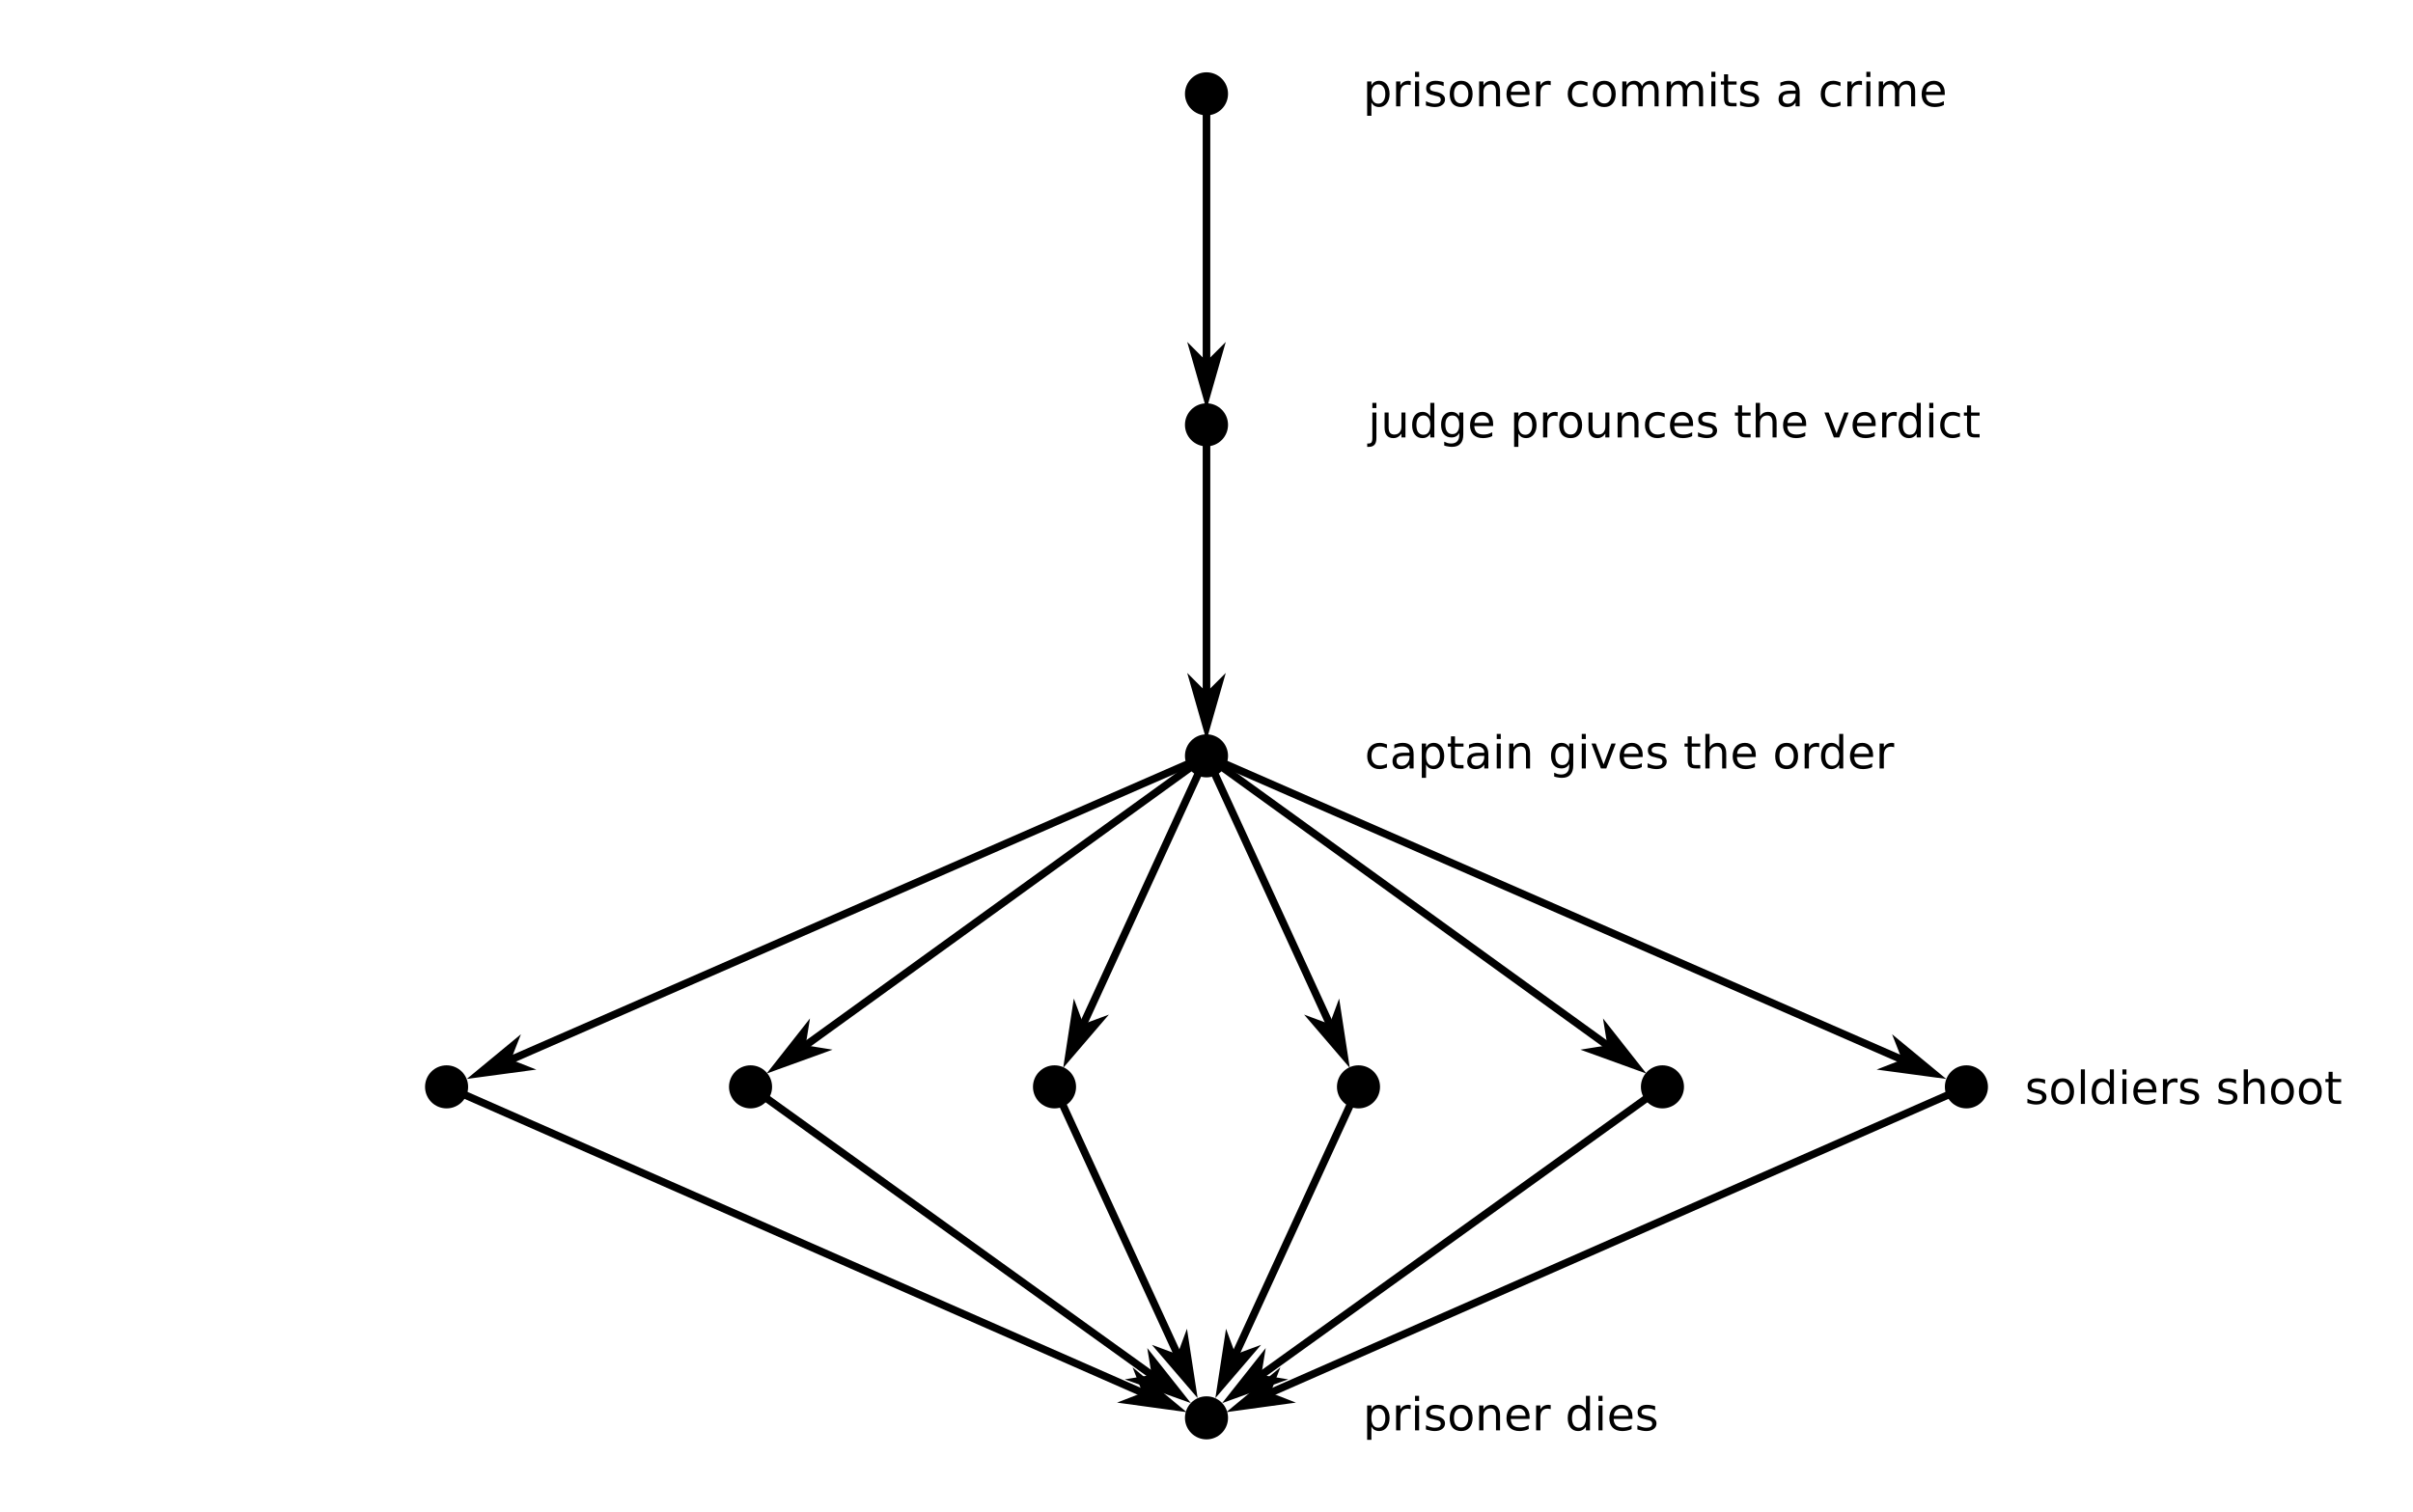
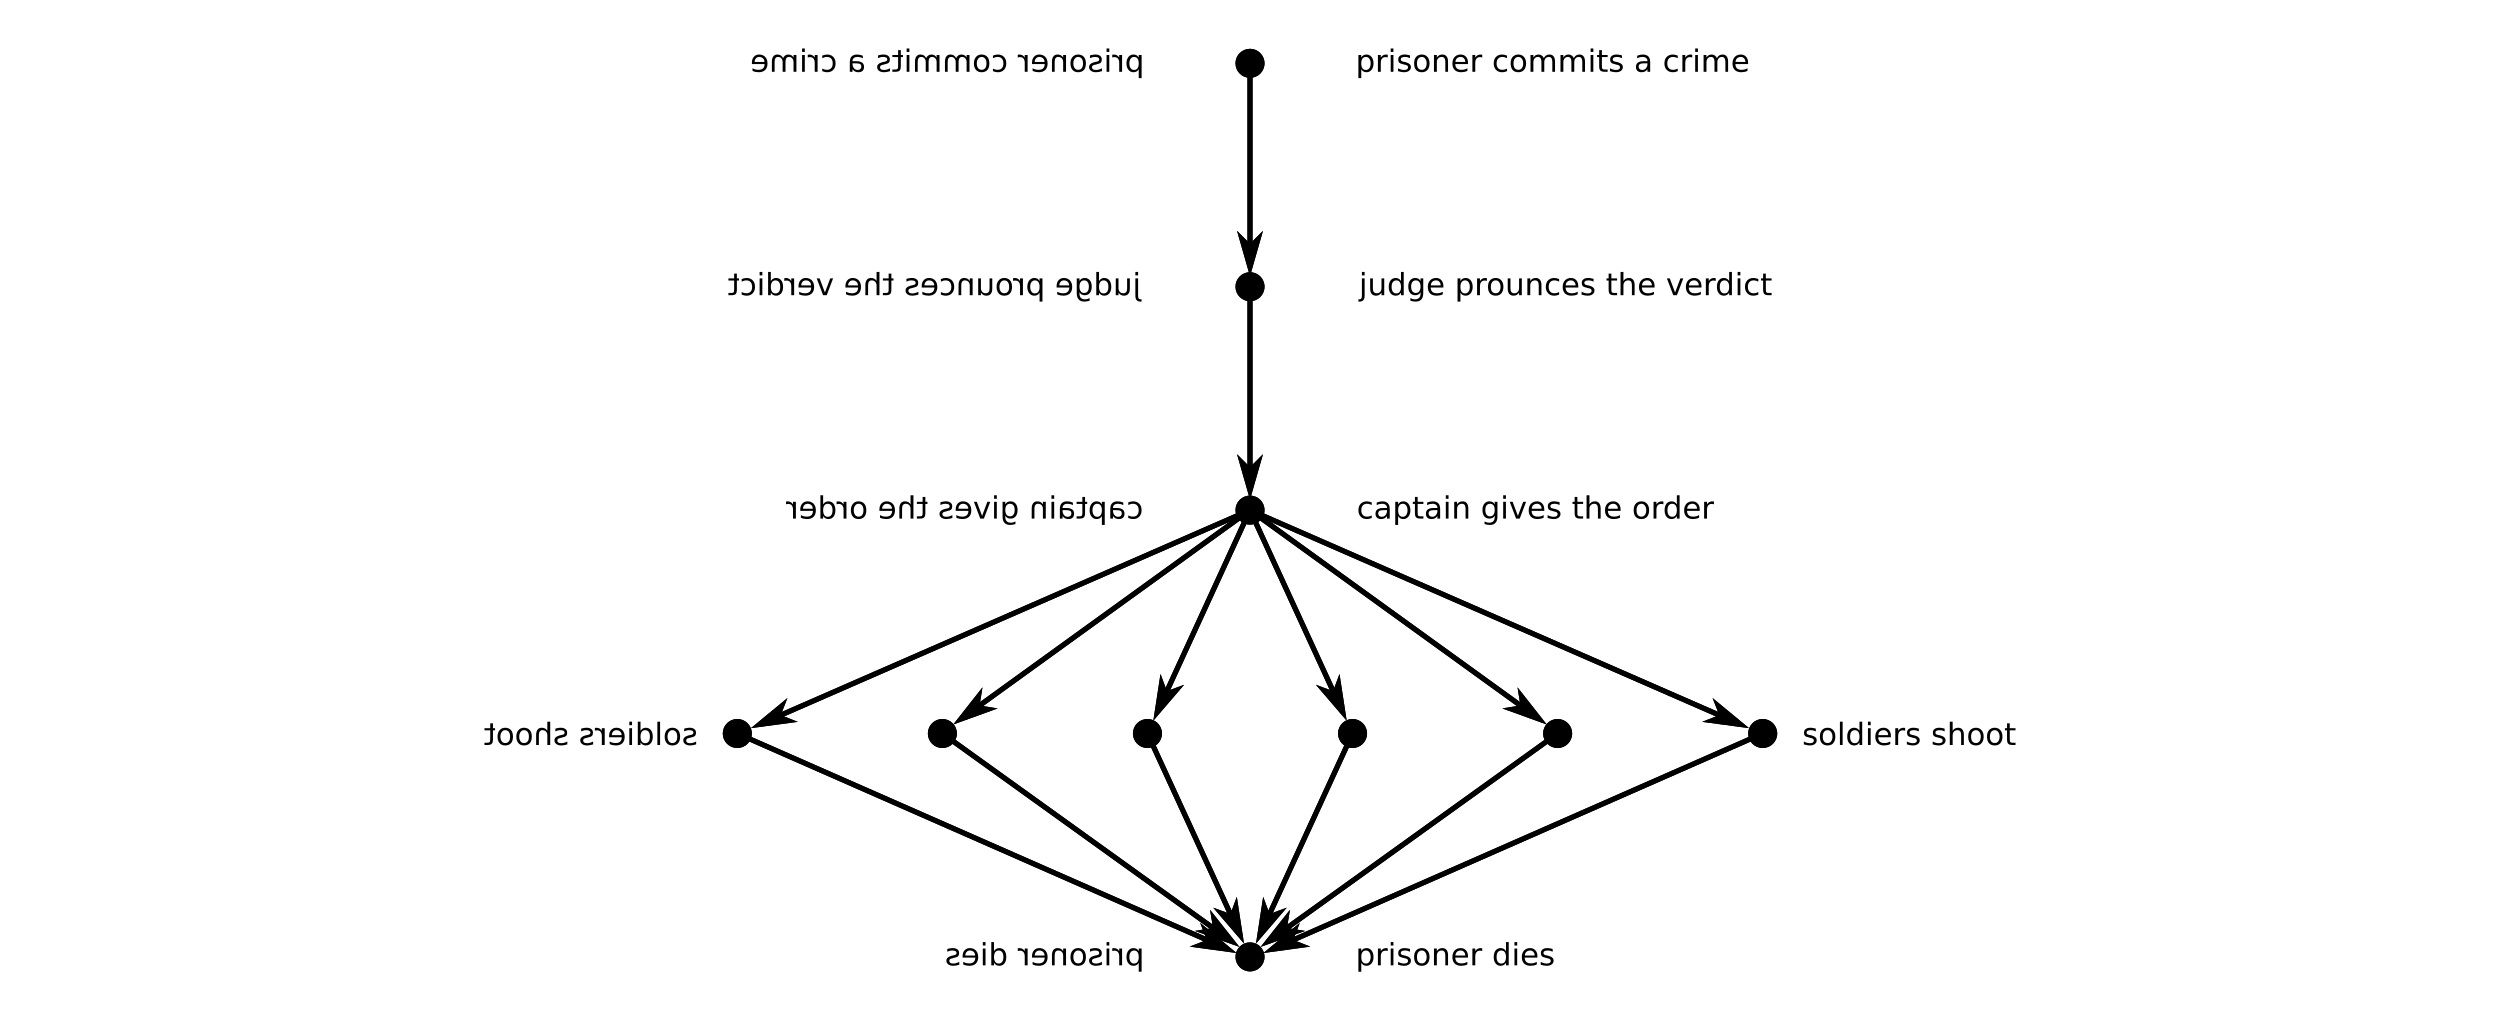
- <svg xmlns="http://www.w3.org/2000/svg" xmlns:xlink="http://www.w3.org/1999/xlink" width="100%" viewBox="0 0 168.029 105.299" version="1.1" id="svg8">
+ <svg xmlns="http://www.w3.org/2000/svg" xmlns:xlink="http://www.w3.org/1999/xlink" width="100%" viewBox="0 0 258.029 105.299" version="1.1" id="svg8">
  <defs id="defs2">
    <marker orient="auto" refY="0" refX="0" id="marker94100" style="overflow:visible">
      <path id="path94098" d="M 0,0 5,-5 -12.5,0 5,5 Z" style="fill:#000000;fill-opacity:1;fill-rule:evenodd;stroke:#000000;stroke-width:1pt;stroke-opacity:1" transform="matrix(0.4,0,0,0.4,4,0)" />
    </marker>
    <marker style="overflow:visible" id="marker92570" refX="0" refY="0" orient="auto">
      <path transform="matrix(0.4,0,0,0.4,4,0)" style="fill:#000000;fill-opacity:1;fill-rule:evenodd;stroke:#000000;stroke-width:1pt;stroke-opacity:1" d="M 0,0 5,-5 -12.5,0 5,5 Z" id="path92568" />
    </marker>
    <marker style="overflow:visible" id="marker91686" refX="0" refY="0" orient="auto">
      <path transform="matrix(0.4,0,0,0.4,4,0)" style="fill:#000000;fill-opacity:1;fill-rule:evenodd;stroke:#000000;stroke-width:1pt;stroke-opacity:1" d="M 0,0 5,-5 -12.5,0 5,5 Z" id="path91684" />
    </marker>
    <marker orient="auto" refY="0" refX="0" id="marker90424" style="overflow:visible">
      <path id="path90422" d="M 0,0 5,-5 -12.5,0 5,5 Z" style="fill:#000000;fill-opacity:1;fill-rule:evenodd;stroke:#000000;stroke-width:1pt;stroke-opacity:1" transform="matrix(-0.4,0,0,-0.4,-4,0)" />
    </marker>
    <marker orient="auto" refY="0" refX="0" id="marker2791" style="overflow:visible">
      <path id="path2789" d="M 0,0 5,-5 -12.5,0 5,5 Z" style="fill:#000000;fill-opacity:1;fill-rule:evenodd;stroke:#000000;stroke-width:1pt;stroke-opacity:1" transform="matrix(-0.4,0,0,-0.4,-4,0)" />
    </marker>
    <marker orient="auto" refY="0" refX="0" id="marker2719" style="overflow:visible">
      <path id="path2717" d="M 0,0 5,-5 -12.5,0 5,5 Z" style="fill:#000000;fill-opacity:1;fill-rule:evenodd;stroke:#000000;stroke-width:1pt;stroke-opacity:1" transform="matrix(-0.4,0,0,-0.4,-4,0)" />
    </marker>
    <marker style="overflow:visible" id="marker1377" refX="0" refY="0" orient="auto">
      <path transform="matrix(-0.4,0,0,-0.4,-4,0)" style="fill:#000000;fill-opacity:1;fill-rule:evenodd;stroke:#000000;stroke-width:1pt;stroke-opacity:1" d="M 0,0 5,-5 -12.5,0 5,5 Z" id="path1375" />
    </marker>
    <marker style="overflow:visible" id="marker1325" refX="0" refY="0" orient="auto">
      <path transform="matrix(-0.4,0,0,-0.4,-4,0)" style="fill:#000000;fill-opacity:1;fill-rule:evenodd;stroke:#000000;stroke-width:1pt;stroke-opacity:1" d="M 0,0 5,-5 -12.5,0 5,5 Z" id="path1323" />
    </marker>
    <marker style="overflow:visible" id="marker1279" refX="0" refY="0" orient="auto">
      <path transform="matrix(-0.4,0,0,-0.4,-4,0)" style="fill:#000000;fill-opacity:1;fill-rule:evenodd;stroke:#000000;stroke-width:1pt;stroke-opacity:1" d="M 0,0 5,-5 -12.5,0 5,5 Z" id="path1277" />
    </marker>
    <marker style="overflow:visible" id="marker1239" refX="0" refY="0" orient="auto">
      <path transform="matrix(-0.4,0,0,-0.4,-4,0)" style="fill:#000000;fill-opacity:1;fill-rule:evenodd;stroke:#000000;stroke-width:1pt;stroke-opacity:1" d="M 0,0 5,-5 -12.5,0 5,5 Z" id="path1237" />
    </marker>
    <marker style="overflow:visible" id="marker1205" refX="0" refY="0" orient="auto">
      <path transform="matrix(-0.4,0,0,-0.4,-4,0)" style="fill:#000000;fill-opacity:1;fill-rule:evenodd;stroke:#000000;stroke-width:1pt;stroke-opacity:1" d="M 0,0 5,-5 -12.5,0 5,5 Z" id="path1203" />
    </marker>
    <marker style="overflow:visible" id="marker1177" refX="0" refY="0" orient="auto">
      <path transform="matrix(-0.4,0,0,-0.4,-4,0)" style="fill:#000000;fill-opacity:1;fill-rule:evenodd;stroke:#000000;stroke-width:1pt;stroke-opacity:1" d="M 0,0 5,-5 -12.5,0 5,5 Z" id="path1175" />
    </marker>
    <marker style="overflow:visible" id="marker1155" refX="0" refY="0" orient="auto">
      <path transform="matrix(-0.4,0,0,-0.4,-4,0)" style="fill:#000000;fill-opacity:1;fill-rule:evenodd;stroke:#000000;stroke-width:1pt;stroke-opacity:1" d="M 0,0 5,-5 -12.5,0 5,5 Z" id="path1153" />
    </marker>
  </defs>
-   <g id="layer1" transform="translate(-5.377021,-85.41157)">
-     <path style="opacity:1;vector-effect:none;fill:none;fill-opacity:1;stroke:#000000;stroke-width:0.529;stroke-linecap:butt;stroke-linejoin:miter;stroke-miterlimit:4;stroke-dasharray:none;stroke-dashoffset:0;stroke-opacity:1;marker-end:url(#marker1325)" d="M 89.391,91.948 V 112.888" id="path817" />
-     <path id="path819" d="m 89.391,115.004 v 20.94" style="opacity:1;vector-effect:none;fill:none;fill-opacity:1;stroke:#000000;stroke-width:0.529;stroke-linecap:butt;stroke-linejoin:miter;stroke-miterlimit:4;stroke-dasharray:none;stroke-dashoffset:0;stroke-opacity:1;marker-end:url(#marker1279)" />
-     <path style="opacity:1;vector-effect:none;fill:none;fill-opacity:1;stroke:#000000;stroke-width:0.529;stroke-linecap:butt;stroke-linejoin:miter;stroke-miterlimit:4;stroke-dasharray:none;stroke-dashoffset:0;stroke-opacity:1;marker-end:url(#marker1177)" d="M 89.391,138.061 79.847,158.85" id="path821" />
-     <path id="path823" d="M 89.391,138.061 59.602,159.582" style="opacity:1;vector-effect:none;fill:none;fill-opacity:1;stroke:#000000;stroke-width:0.529;stroke-linecap:butt;stroke-linejoin:miter;stroke-miterlimit:4;stroke-dasharray:none;stroke-dashoffset:0;stroke-opacity:1;marker-end:url(#marker1205)" />
-     <path style="opacity:1;vector-effect:none;fill:none;fill-opacity:1;stroke:#000000;stroke-width:0.529;stroke-linecap:butt;stroke-linejoin:miter;stroke-miterlimit:4;stroke-dasharray:none;stroke-dashoffset:0;stroke-opacity:1;marker-end:url(#marker1239)" d="M 89.391,138.061 38.837,160.149" id="path831" />
-     <path id="path833" d="M 88.339,181.852 78.808,161.118" style="opacity:1;vector-effect:none;fill:none;fill-opacity:1;stroke:#000000;stroke-width:0.529;stroke-linecap:butt;stroke-linejoin:miter;stroke-miterlimit:4;stroke-dasharray:none;stroke-dashoffset:0;stroke-opacity:1;marker-start:url(#marker94100)" />
-     <path style="opacity:1;vector-effect:none;fill:none;fill-opacity:1;stroke:#000000;stroke-width:0.529;stroke-linecap:butt;stroke-linejoin:miter;stroke-miterlimit:4;stroke-dasharray:none;stroke-dashoffset:0;stroke-opacity:1;marker-start:url(#marker92570)" d="M 87.454,182.537 57.641,161.118" id="path835" />
-     <path id="path843" d="M 87.053,183.356 36.475,161.118" style="opacity:1;vector-effect:none;fill:none;fill-opacity:1;stroke:#000000;stroke-width:0.529;stroke-linecap:butt;stroke-linejoin:miter;stroke-miterlimit:4;stroke-dasharray:none;stroke-dashoffset:0;stroke-opacity:1;marker-start:url(#marker91686)" />
-     <path id="path2711" d="m 89.391,138.061 9.544,20.789" style="opacity:1;vector-effect:none;fill:none;fill-opacity:1;stroke:#000000;stroke-width:0.529;stroke-linecap:butt;stroke-linejoin:miter;stroke-miterlimit:4;stroke-dasharray:none;stroke-dashoffset:0;stroke-opacity:1;marker-end:url(#marker2719)" />
-     <path style="opacity:1;vector-effect:none;fill:none;fill-opacity:1;stroke:#000000;stroke-width:0.529;stroke-linecap:butt;stroke-linejoin:miter;stroke-miterlimit:4;stroke-dasharray:none;stroke-dashoffset:0;stroke-opacity:1;marker-end:url(#marker90424)" d="m 89.391,138.061 29.789,21.521" id="path2713" />
-     <path id="path2715" d="M 89.391,138.061 139.946,160.149" style="opacity:1;vector-effect:none;fill:none;fill-opacity:1;stroke:#000000;stroke-width:0.529;stroke-linecap:butt;stroke-linejoin:miter;stroke-miterlimit:4;stroke-dasharray:none;stroke-dashoffset:0;stroke-opacity:1;marker-end:url(#marker2791)" />
-     <use height="100%" width="100%" x="0" y="0" xlink:href="#path833" id="use7263" transform="matrix(-1,0,0,1,178.7827,0)" />
-     <use height="100%" width="100%" x="0" y="0" xlink:href="#path835" id="use7265" transform="matrix(-1,0,0,1,178.7827,0)" />
-     <use height="100%" width="100%" x="0" y="0" xlink:href="#path843" id="use7267" transform="matrix(-1,0,0,1,178.7827,0)" />
-     <text xml:space="preserve" style="font-style:normal;font-variant:normal;font-weight:normal;font-stretch:normal;font-size:3.175px;line-height:1.1;font-family:'DejaVu Sans';-inkscape-font-specification:'DejaVu Sans';text-align:start;letter-spacing:0px;word-spacing:0px;text-anchor:start;fill:#000000;fill-opacity:1;stroke:none;stroke-width:0.265" x="100.411" y="138.937" id="text87486">
-       <tspan id="tspan87484" x="100.411" y="138.937" style="stroke-width:0.265">captain gives the order</tspan>
-     </text>
-     <text xml:space="preserve" style="font-style:normal;font-variant:normal;font-weight:normal;font-stretch:normal;font-size:3.175px;line-height:1.1;font-family:'DejaVu Sans';-inkscape-font-specification:'DejaVu Sans';text-align:start;letter-spacing:0px;word-spacing:0px;text-anchor:start;fill:#000000;fill-opacity:1;stroke:none;stroke-width:0.265" x="146.382" y="162.301" id="text87562">
-       <tspan id="tspan87560" x="146.382" y="162.301" style="stroke-width:0.265">soldiers shoot</tspan>
-     </text>
-     <text xml:space="preserve" style="font-style:normal;font-variant:normal;font-weight:normal;font-stretch:normal;font-size:3.175px;line-height:1.1;font-family:'DejaVu Sans';-inkscape-font-specification:'DejaVu Sans';text-align:start;letter-spacing:0px;word-spacing:0px;text-anchor:start;fill:#000000;fill-opacity:1;stroke:none;stroke-width:0.265" x="100.298" y="185.05" id="text87566">
-       <tspan id="tspan87564" x="100.298" y="185.05" style="stroke-width:0.265">prisoner dies</tspan>
-     </text>
-     <text xml:space="preserve" style="font-style:normal;font-variant:normal;font-weight:normal;font-stretch:normal;font-size:3.175px;line-height:1.1;font-family:'DejaVu Sans';-inkscape-font-specification:'DejaVu Sans';text-align:start;letter-spacing:0px;word-spacing:0px;text-anchor:start;fill:#000000;fill-opacity:1;stroke:none;stroke-width:0.265" x="100.644" y="115.88" id="text87570">
-       <tspan id="tspan87568" x="100.644" y="115.88" style="stroke-width:0.265">judge prounces the verdict</tspan>
-     </text>
-     <text xml:space="preserve" style="font-style:normal;font-variant:normal;font-weight:normal;font-stretch:normal;font-size:3.175px;line-height:1.1;font-family:'DejaVu Sans';-inkscape-font-specification:'DejaVu Sans';text-align:start;letter-spacing:0px;word-spacing:0px;text-anchor:start;fill:#000000;fill-opacity:1;stroke:none;stroke-width:0.265" x="100.298" y="92.824" id="text87574">
-       <tspan id="tspan87572" x="100.298" y="92.824" style="stroke-width:0.265">prisoner commits a crime</tspan>
-     </text>
-     <circle id="path851" style="fill:#000000;stroke:none" cx="36.475" cy="161.118" r="1.5" />
-     <circle id="path853" style="fill:#000000;stroke:none" cx="57.641" cy="161.118" r="1.5" />
-     <circle id="path855" style="fill:#000000;stroke:none" cx="78.808" cy="161.118" r="1.5" />
-     <circle id="path857" style="fill:#000000;stroke:none" cx="99.975" cy="161.118" r="1.5" />
-     <circle id="path859" style="fill:#000000;stroke:none" cx="121.141" cy="161.118" r="1.5" />
-     <circle id="path861" style="fill:#000000;stroke:none" cx="142.308" cy="161.118" r="1.5" />
-     <circle id="path863" style="fill:#000000;stroke:none" cx="89.391" cy="184.174" r="1.5" />
-     <circle id="path865" style="fill:#000000;stroke:none" cx="89.391" cy="138.061" r="1.5" />
-     <circle id="path867" style="fill:#000000;stroke:none" cx="89.391" cy="115.004" r="1.5" />
-     <circle id="path869" style="fill:#000000;stroke:none" cx="89.391" cy="91.948" r="1.5" />
+   <g id="layer1" transform="translate(39.62298,-85.41157)">
+     <g id="g993">
+       <path id="path817" d="M 89.391,91.948 V 112.888" style="opacity:1;vector-effect:none;fill:none;fill-opacity:1;stroke:#000000;stroke-width:0.529;stroke-linecap:butt;stroke-linejoin:miter;stroke-miterlimit:4;stroke-dasharray:none;stroke-dashoffset:0;stroke-opacity:1;marker-end:url(#marker1325)" />
+       <path style="opacity:1;vector-effect:none;fill:none;fill-opacity:1;stroke:#000000;stroke-width:0.529;stroke-linecap:butt;stroke-linejoin:miter;stroke-miterlimit:4;stroke-dasharray:none;stroke-dashoffset:0;stroke-opacity:1;marker-end:url(#marker1279)" d="m 89.391,115.004 v 20.94" id="path819" />
+       <path id="path821" d="M 89.391,138.061 79.847,158.85" style="opacity:1;vector-effect:none;fill:none;fill-opacity:1;stroke:#000000;stroke-width:0.529;stroke-linecap:butt;stroke-linejoin:miter;stroke-miterlimit:4;stroke-dasharray:none;stroke-dashoffset:0;stroke-opacity:1;marker-end:url(#marker1177)" />
+       <path style="opacity:1;vector-effect:none;fill:none;fill-opacity:1;stroke:#000000;stroke-width:0.529;stroke-linecap:butt;stroke-linejoin:miter;stroke-miterlimit:4;stroke-dasharray:none;stroke-dashoffset:0;stroke-opacity:1;marker-end:url(#marker1205)" d="M 89.391,138.061 59.602,159.582" id="path823" />
+       <path id="path831" d="M 89.391,138.061 38.837,160.149" style="opacity:1;vector-effect:none;fill:none;fill-opacity:1;stroke:#000000;stroke-width:0.529;stroke-linecap:butt;stroke-linejoin:miter;stroke-miterlimit:4;stroke-dasharray:none;stroke-dashoffset:0;stroke-opacity:1;marker-end:url(#marker1239)" />
+       <path style="opacity:1;vector-effect:none;fill:none;fill-opacity:1;stroke:#000000;stroke-width:0.529;stroke-linecap:butt;stroke-linejoin:miter;stroke-miterlimit:4;stroke-dasharray:none;stroke-dashoffset:0;stroke-opacity:1;marker-start:url(#marker94100)" d="M 88.339,181.852 78.808,161.118" id="path833" />
+       <path id="path835" d="M 87.454,182.537 57.641,161.118" style="opacity:1;vector-effect:none;fill:none;fill-opacity:1;stroke:#000000;stroke-width:0.529;stroke-linecap:butt;stroke-linejoin:miter;stroke-miterlimit:4;stroke-dasharray:none;stroke-dashoffset:0;stroke-opacity:1;marker-start:url(#marker92570)" />
+       <path style="opacity:1;vector-effect:none;fill:none;fill-opacity:1;stroke:#000000;stroke-width:0.529;stroke-linecap:butt;stroke-linejoin:miter;stroke-miterlimit:4;stroke-dasharray:none;stroke-dashoffset:0;stroke-opacity:1;marker-start:url(#marker91686)" d="M 87.053,183.356 36.475,161.118" id="path843" />
+       <path style="opacity:1;vector-effect:none;fill:none;fill-opacity:1;stroke:#000000;stroke-width:0.529;stroke-linecap:butt;stroke-linejoin:miter;stroke-miterlimit:4;stroke-dasharray:none;stroke-dashoffset:0;stroke-opacity:1;marker-end:url(#marker2719)" d="m 89.391,138.061 9.544,20.789" id="path2711" />
+       <path id="path2713" d="m 89.391,138.061 29.789,21.521" style="opacity:1;vector-effect:none;fill:none;fill-opacity:1;stroke:#000000;stroke-width:0.529;stroke-linecap:butt;stroke-linejoin:miter;stroke-miterlimit:4;stroke-dasharray:none;stroke-dashoffset:0;stroke-opacity:1;marker-end:url(#marker90424)" />
+       <path style="opacity:1;vector-effect:none;fill:none;fill-opacity:1;stroke:#000000;stroke-width:0.529;stroke-linecap:butt;stroke-linejoin:miter;stroke-miterlimit:4;stroke-dasharray:none;stroke-dashoffset:0;stroke-opacity:1;marker-end:url(#marker2791)" d="M 89.391,138.061 139.946,160.149" id="path2715" />
+       <use transform="matrix(-1,0,0,1,178.7827,0)" id="use7263" xlink:href="#path833" y="0" x="0" width="100%" height="100%" />
+       <use transform="matrix(-1,0,0,1,178.7827,0)" id="use7265" xlink:href="#path835" y="0" x="0" width="100%" height="100%" />
+       <use transform="matrix(-1,0,0,1,178.7827,0)" id="use7267" xlink:href="#path843" y="0" x="0" width="100%" height="100%" />
+       <text id="text87486" y="138.937" x="100.411" style="font-style:normal;font-variant:normal;font-weight:normal;font-stretch:normal;font-size:3.175px;line-height:1.1;font-family:'DejaVu Sans';-inkscape-font-specification:'DejaVu Sans';text-align:start;letter-spacing:0px;word-spacing:0px;text-anchor:start;fill:#000000;fill-opacity:1;stroke:none;stroke-width:0.265" xml:space="preserve">
+         <tspan style="stroke-width:0.265" y="138.937" x="100.411" id="tspan87484">captain gives the order</tspan>
+       </text>
+       <text id="text87562" y="162.301" x="146.382" style="font-style:normal;font-variant:normal;font-weight:normal;font-stretch:normal;font-size:3.175px;line-height:1.1;font-family:'DejaVu Sans';-inkscape-font-specification:'DejaVu Sans';text-align:start;letter-spacing:0px;word-spacing:0px;text-anchor:start;fill:#000000;fill-opacity:1;stroke:none;stroke-width:0.265" xml:space="preserve">
+         <tspan style="stroke-width:0.265" y="162.301" x="146.382" id="tspan87560">soldiers shoot</tspan>
+       </text>
+       <text id="text87566" y="185.05" x="100.298" style="font-style:normal;font-variant:normal;font-weight:normal;font-stretch:normal;font-size:3.175px;line-height:1.1;font-family:'DejaVu Sans';-inkscape-font-specification:'DejaVu Sans';text-align:start;letter-spacing:0px;word-spacing:0px;text-anchor:start;fill:#000000;fill-opacity:1;stroke:none;stroke-width:0.265" xml:space="preserve">
+         <tspan style="stroke-width:0.265" y="185.05" x="100.298" id="tspan87564">prisoner dies</tspan>
+       </text>
+       <text id="text87570" y="115.88" x="100.644" style="font-style:normal;font-variant:normal;font-weight:normal;font-stretch:normal;font-size:3.175px;line-height:1.1;font-family:'DejaVu Sans';-inkscape-font-specification:'DejaVu Sans';text-align:start;letter-spacing:0px;word-spacing:0px;text-anchor:start;fill:#000000;fill-opacity:1;stroke:none;stroke-width:0.265" xml:space="preserve">
+         <tspan style="stroke-width:0.265" y="115.88" x="100.644" id="tspan87568">judge prounces the verdict</tspan>
+       </text>
+       <text id="text87574" y="92.824" x="100.298" style="font-style:normal;font-variant:normal;font-weight:normal;font-stretch:normal;font-size:3.175px;line-height:1.1;font-family:'DejaVu Sans';-inkscape-font-specification:'DejaVu Sans';text-align:start;letter-spacing:0px;word-spacing:0px;text-anchor:start;fill:#000000;fill-opacity:1;stroke:none;stroke-width:0.265" xml:space="preserve">
+         <tspan style="stroke-width:0.265" y="92.824" x="100.298" id="tspan87572">prisoner commits a crime</tspan>
+       </text>
+       <circle r="1.5" cy="161.118" cx="36.475" style="fill:#000000;stroke:none" id="path851" />
+       <circle r="1.5" cy="161.118" cx="57.641" style="fill:#000000;stroke:none" id="path853" />
+       <circle r="1.5" cy="161.118" cx="78.808" style="fill:#000000;stroke:none" id="path855" />
+       <circle r="1.5" cy="161.118" cx="99.975" style="fill:#000000;stroke:none" id="path857" />
+       <circle r="1.5" cy="161.118" cx="121.141" style="fill:#000000;stroke:none" id="path859" />
+       <circle r="1.5" cy="161.118" cx="142.308" style="fill:#000000;stroke:none" id="path861" />
+       <circle r="1.5" cy="184.174" cx="89.391" style="fill:#000000;stroke:none" id="path863" />
+       <circle r="1.5" cy="138.061" cx="89.391" style="fill:#000000;stroke:none" id="path865" />
+       <circle r="1.5" cy="115.004" cx="89.391" style="fill:#000000;stroke:none" id="path867" />
+       <circle r="1.5" cy="91.948" cx="89.391" style="fill:#000000;stroke:none" id="path869" />
+     </g>
+     <g id="g1141" transform="matrix(-1,0,0,1,178.7827,0)">
+       <path style="opacity:1;vector-effect:none;fill:none;fill-opacity:1;stroke:#000000;stroke-width:0.529;stroke-linecap:butt;stroke-linejoin:miter;stroke-miterlimit:4;stroke-dasharray:none;stroke-dashoffset:0;stroke-opacity:1;marker-end:url(#marker1325)" d="M 89.391,91.948 V 112.888" id="path1073" />
+       <path id="path1075" d="m 89.391,115.004 v 20.94" style="opacity:1;vector-effect:none;fill:none;fill-opacity:1;stroke:#000000;stroke-width:0.529;stroke-linecap:butt;stroke-linejoin:miter;stroke-miterlimit:4;stroke-dasharray:none;stroke-dashoffset:0;stroke-opacity:1;marker-end:url(#marker1279)" />
+       <path style="opacity:1;vector-effect:none;fill:none;fill-opacity:1;stroke:#000000;stroke-width:0.529;stroke-linecap:butt;stroke-linejoin:miter;stroke-miterlimit:4;stroke-dasharray:none;stroke-dashoffset:0;stroke-opacity:1;marker-end:url(#marker1177)" d="M 89.391,138.061 79.847,158.85" id="path1077" />
+       <path id="path1079" d="M 89.391,138.061 59.602,159.582" style="opacity:1;vector-effect:none;fill:none;fill-opacity:1;stroke:#000000;stroke-width:0.529;stroke-linecap:butt;stroke-linejoin:miter;stroke-miterlimit:4;stroke-dasharray:none;stroke-dashoffset:0;stroke-opacity:1;marker-end:url(#marker1205)" />
+       <path style="opacity:1;vector-effect:none;fill:none;fill-opacity:1;stroke:#000000;stroke-width:0.529;stroke-linecap:butt;stroke-linejoin:miter;stroke-miterlimit:4;stroke-dasharray:none;stroke-dashoffset:0;stroke-opacity:1;marker-end:url(#marker1239)" d="M 89.391,138.061 38.837,160.149" id="path1081" />
+       <path id="path1083" d="M 88.339,181.852 78.808,161.118" style="opacity:1;vector-effect:none;fill:none;fill-opacity:1;stroke:#000000;stroke-width:0.529;stroke-linecap:butt;stroke-linejoin:miter;stroke-miterlimit:4;stroke-dasharray:none;stroke-dashoffset:0;stroke-opacity:1;marker-start:url(#marker94100)" />
+       <path style="opacity:1;vector-effect:none;fill:none;fill-opacity:1;stroke:#000000;stroke-width:0.529;stroke-linecap:butt;stroke-linejoin:miter;stroke-miterlimit:4;stroke-dasharray:none;stroke-dashoffset:0;stroke-opacity:1;marker-start:url(#marker92570)" d="M 87.454,182.537 57.641,161.118" id="path1085" />
+       <path id="path1087" d="M 87.053,183.356 36.475,161.118" style="opacity:1;vector-effect:none;fill:none;fill-opacity:1;stroke:#000000;stroke-width:0.529;stroke-linecap:butt;stroke-linejoin:miter;stroke-miterlimit:4;stroke-dasharray:none;stroke-dashoffset:0;stroke-opacity:1;marker-start:url(#marker91686)" />
+       <path id="path1089" d="m 89.391,138.061 9.544,20.789" style="opacity:1;vector-effect:none;fill:none;fill-opacity:1;stroke:#000000;stroke-width:0.529;stroke-linecap:butt;stroke-linejoin:miter;stroke-miterlimit:4;stroke-dasharray:none;stroke-dashoffset:0;stroke-opacity:1;marker-end:url(#marker2719)" />
+       <path style="opacity:1;vector-effect:none;fill:none;fill-opacity:1;stroke:#000000;stroke-width:0.529;stroke-linecap:butt;stroke-linejoin:miter;stroke-miterlimit:4;stroke-dasharray:none;stroke-dashoffset:0;stroke-opacity:1;marker-end:url(#marker90424)" d="m 89.391,138.061 29.789,21.521" id="path1091" />
+       <path id="path1093" d="M 89.391,138.061 139.946,160.149" style="opacity:1;vector-effect:none;fill:none;fill-opacity:1;stroke:#000000;stroke-width:0.529;stroke-linecap:butt;stroke-linejoin:miter;stroke-miterlimit:4;stroke-dasharray:none;stroke-dashoffset:0;stroke-opacity:1;marker-end:url(#marker2791)" />
+       <use height="100%" width="100%" x="0" y="0" xlink:href="#path833" id="use1095" transform="matrix(-1,0,0,1,178.7827,0)" />
+       <use height="100%" width="100%" x="0" y="0" xlink:href="#path835" id="use1097" transform="matrix(-1,0,0,1,178.7827,0)" />
+       <use height="100%" width="100%" x="0" y="0" xlink:href="#path843" id="use1099" transform="matrix(-1,0,0,1,178.7827,0)" />
+       <text xml:space="preserve" style="font-style:normal;font-variant:normal;font-weight:normal;font-stretch:normal;font-size:3.175px;line-height:1.1;font-family:'DejaVu Sans';-inkscape-font-specification:'DejaVu Sans';text-align:start;letter-spacing:0px;word-spacing:0px;text-anchor:start;fill:#000000;fill-opacity:1;stroke:none;stroke-width:0.265" x="100.411" y="138.937" id="text1103">
+         <tspan id="tspan1101" x="100.411" y="138.937" style="stroke-width:0.265">captain gives the order</tspan>
+       </text>
+       <text xml:space="preserve" style="font-style:normal;font-variant:normal;font-weight:normal;font-stretch:normal;font-size:3.175px;line-height:1.1;font-family:'DejaVu Sans';-inkscape-font-specification:'DejaVu Sans';text-align:start;letter-spacing:0px;word-spacing:0px;text-anchor:start;fill:#000000;fill-opacity:1;stroke:none;stroke-width:0.265" x="146.382" y="162.301" id="text1107">
+         <tspan id="tspan1105" x="146.382" y="162.301" style="stroke-width:0.265">soldiers shoot</tspan>
+       </text>
+       <text xml:space="preserve" style="font-style:normal;font-variant:normal;font-weight:normal;font-stretch:normal;font-size:3.175px;line-height:1.1;font-family:'DejaVu Sans';-inkscape-font-specification:'DejaVu Sans';text-align:start;letter-spacing:0px;word-spacing:0px;text-anchor:start;fill:#000000;fill-opacity:1;stroke:none;stroke-width:0.265" x="100.298" y="185.05" id="text1111">
+         <tspan id="tspan1109" x="100.298" y="185.05" style="stroke-width:0.265">prisoner dies</tspan>
+       </text>
+       <text xml:space="preserve" style="font-style:normal;font-variant:normal;font-weight:normal;font-stretch:normal;font-size:3.175px;line-height:1.1;font-family:'DejaVu Sans';-inkscape-font-specification:'DejaVu Sans';text-align:start;letter-spacing:0px;word-spacing:0px;text-anchor:start;fill:#000000;fill-opacity:1;stroke:none;stroke-width:0.265" x="100.644" y="115.88" id="text1115">
+         <tspan id="tspan1113" x="100.644" y="115.88" style="stroke-width:0.265">judge prounces the verdict</tspan>
+       </text>
+       <text xml:space="preserve" style="font-style:normal;font-variant:normal;font-weight:normal;font-stretch:normal;font-size:3.175px;line-height:1.1;font-family:'DejaVu Sans';-inkscape-font-specification:'DejaVu Sans';text-align:start;letter-spacing:0px;word-spacing:0px;text-anchor:start;fill:#000000;fill-opacity:1;stroke:none;stroke-width:0.265" x="100.298" y="92.824" id="text1119">
+         <tspan id="tspan1117" x="100.298" y="92.824" style="stroke-width:0.265">prisoner commits a crime</tspan>
+       </text>
+       <circle id="circle1121" style="fill:#000000;stroke:none" cx="36.475" cy="161.118" r="1.5" />
+       <circle id="circle1123" style="fill:#000000;stroke:none" cx="57.641" cy="161.118" r="1.5" />
+       <circle id="circle1125" style="fill:#000000;stroke:none" cx="78.808" cy="161.118" r="1.5" />
+       <circle id="circle1127" style="fill:#000000;stroke:none" cx="99.975" cy="161.118" r="1.5" />
+       <circle id="circle1129" style="fill:#000000;stroke:none" cx="121.141" cy="161.118" r="1.5" />
+       <circle id="circle1131" style="fill:#000000;stroke:none" cx="142.308" cy="161.118" r="1.5" />
+       <circle id="circle1133" style="fill:#000000;stroke:none" cx="89.391" cy="184.174" r="1.5" />
+       <circle id="circle1135" style="fill:#000000;stroke:none" cx="89.391" cy="138.061" r="1.5" />
+       <circle id="circle1137" style="fill:#000000;stroke:none" cx="89.391" cy="115.004" r="1.5" />
+       <circle id="circle1139" style="fill:#000000;stroke:none" cx="89.391" cy="91.948" r="1.5" />
+     </g>
  </g>
</svg>
